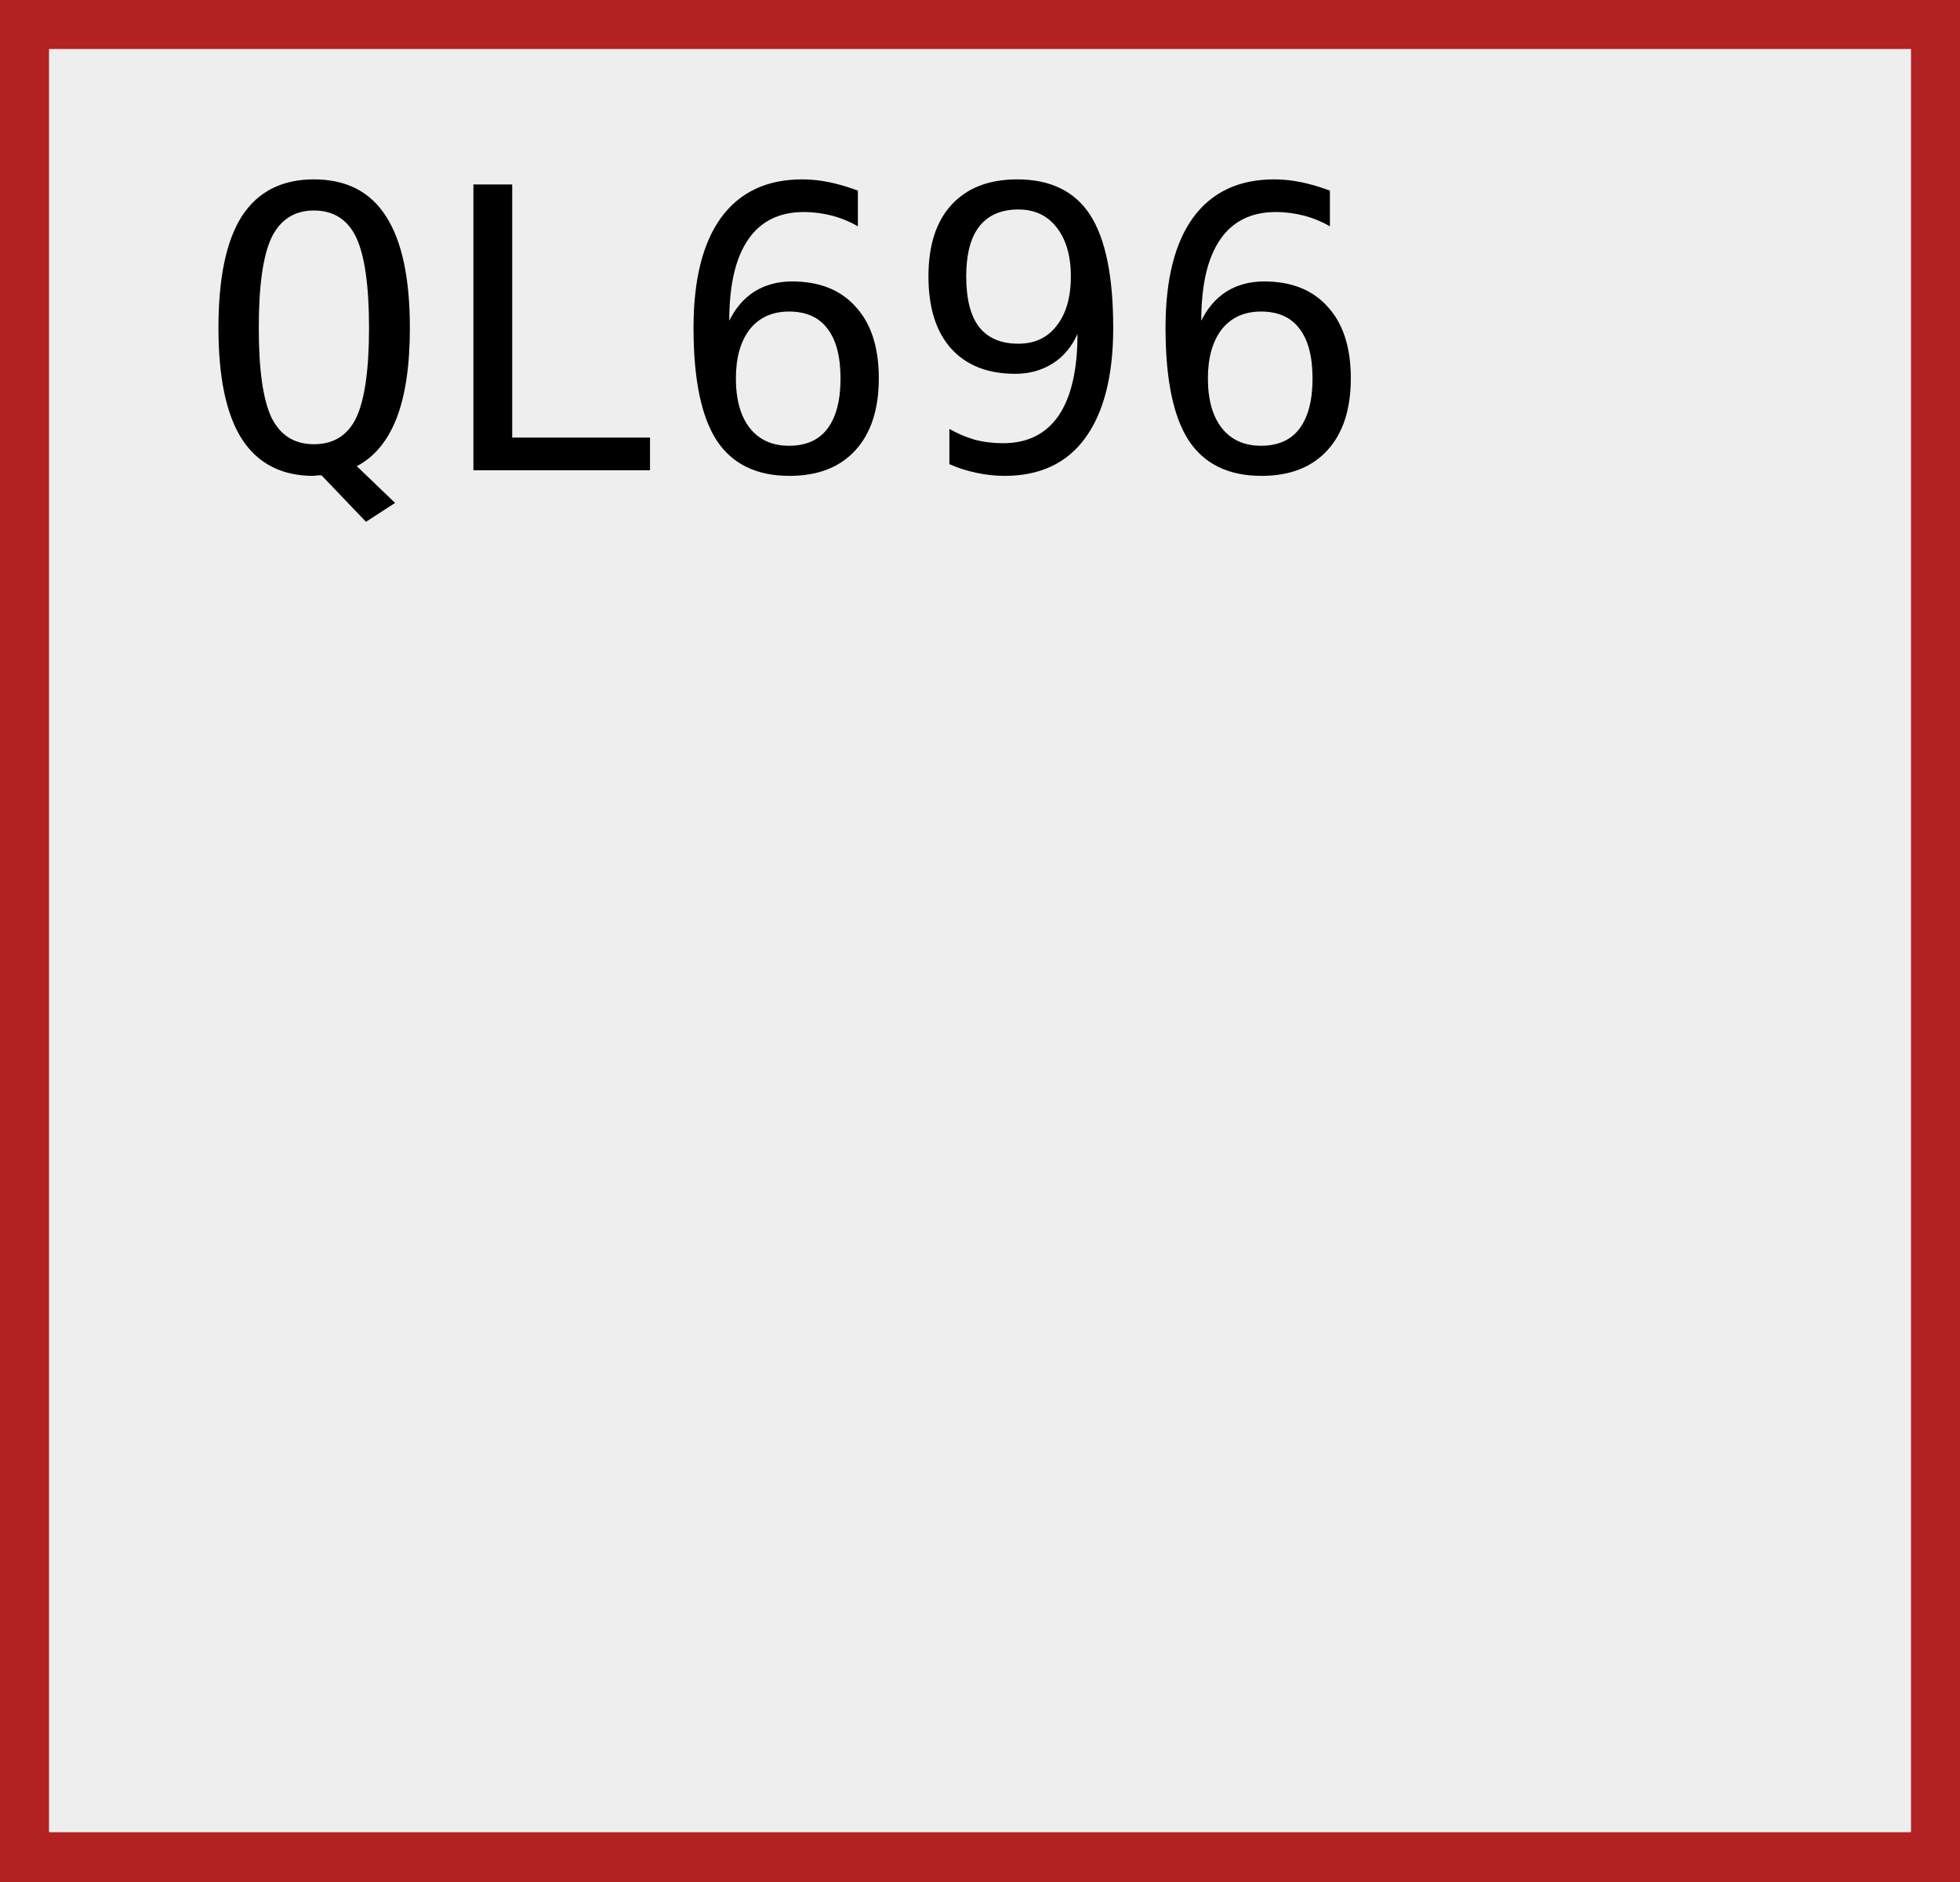
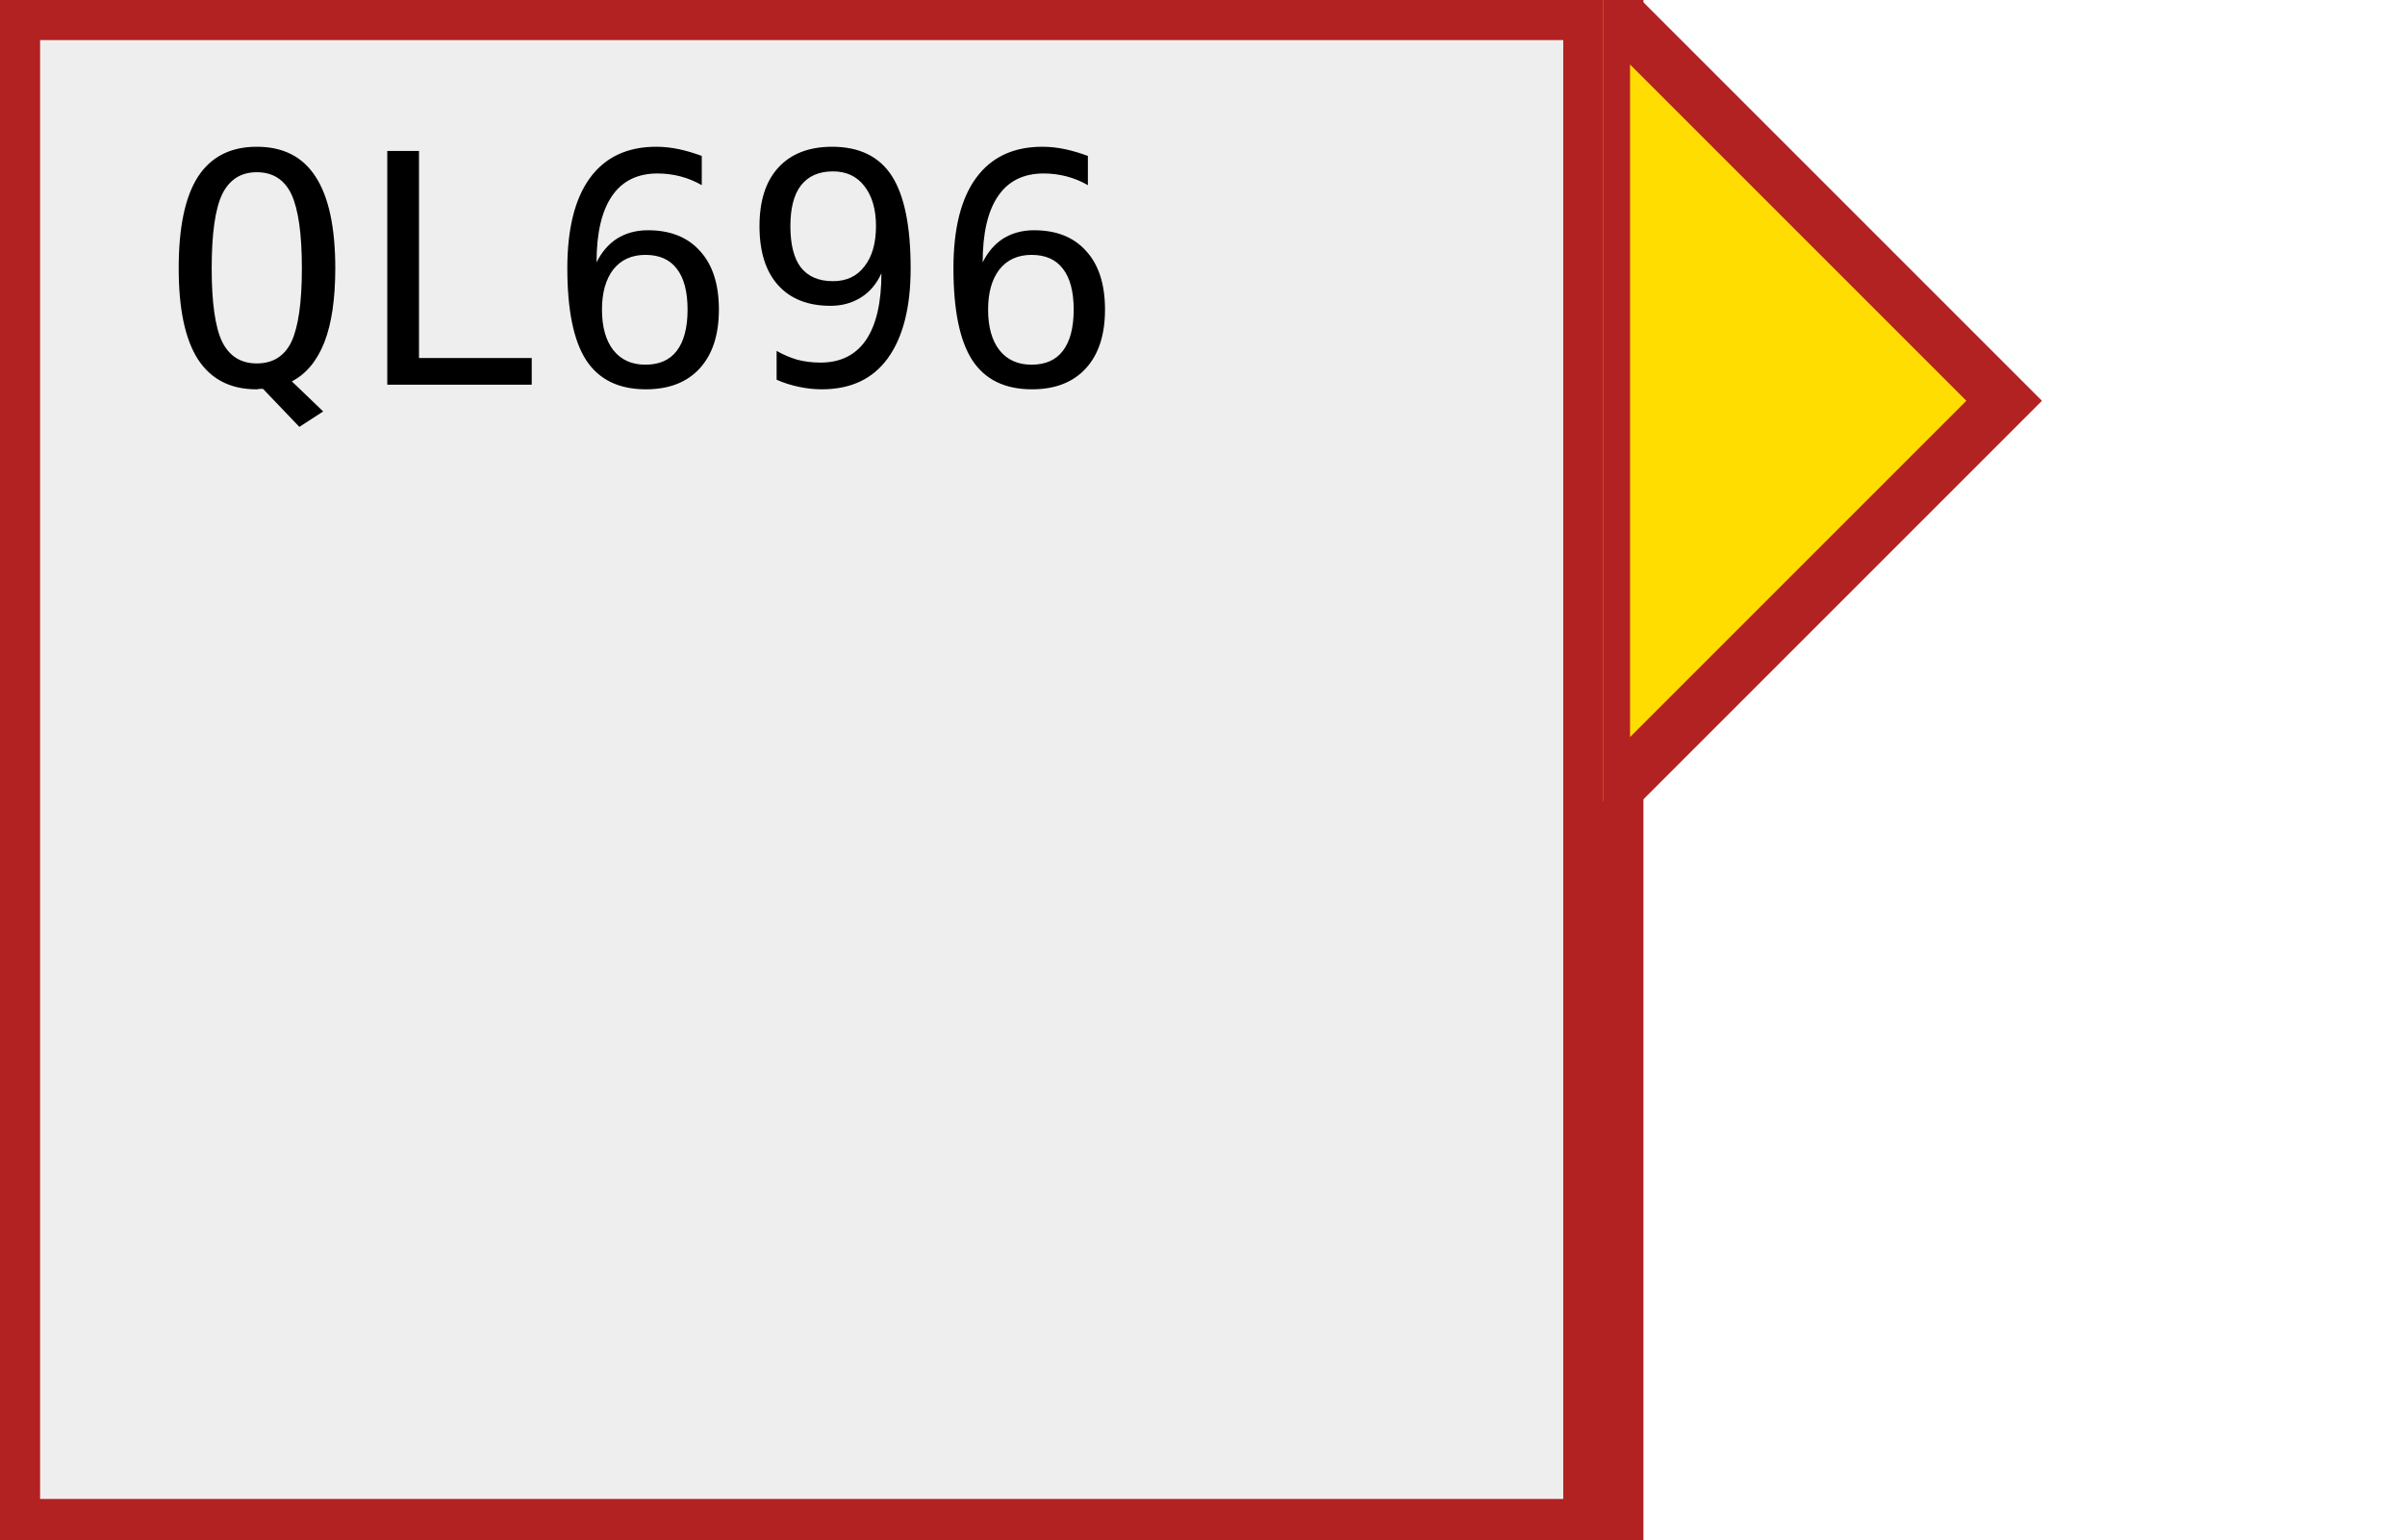
- <svg xmlns="http://www.w3.org/2000/svg" width="60" height="4.8em" x="0" y="885.8">
-   <rect width="60" height="4.8em" stroke="firebrick" stroke-width="3" stroke-linecap="butt" fill="#eee" />
+ <svg xmlns="http://www.w3.org/2000/svg" width="90" height="4.8em" x="0" y="885.8">
+   <rect width="60" height="100%" stroke="firebrick" stroke-width="3" fill="#eee" />
  <text font-family="monospace">
    <tspan x=".5em" dy="1.2em">QL696</tspan>
  </text>
+   <svg x="60" y="0">
+     <polygon points="0,0 0,30 15,15" fill="#FFDD00" stroke="firebrick" stroke-width="2" />
+   </svg>
</svg>
